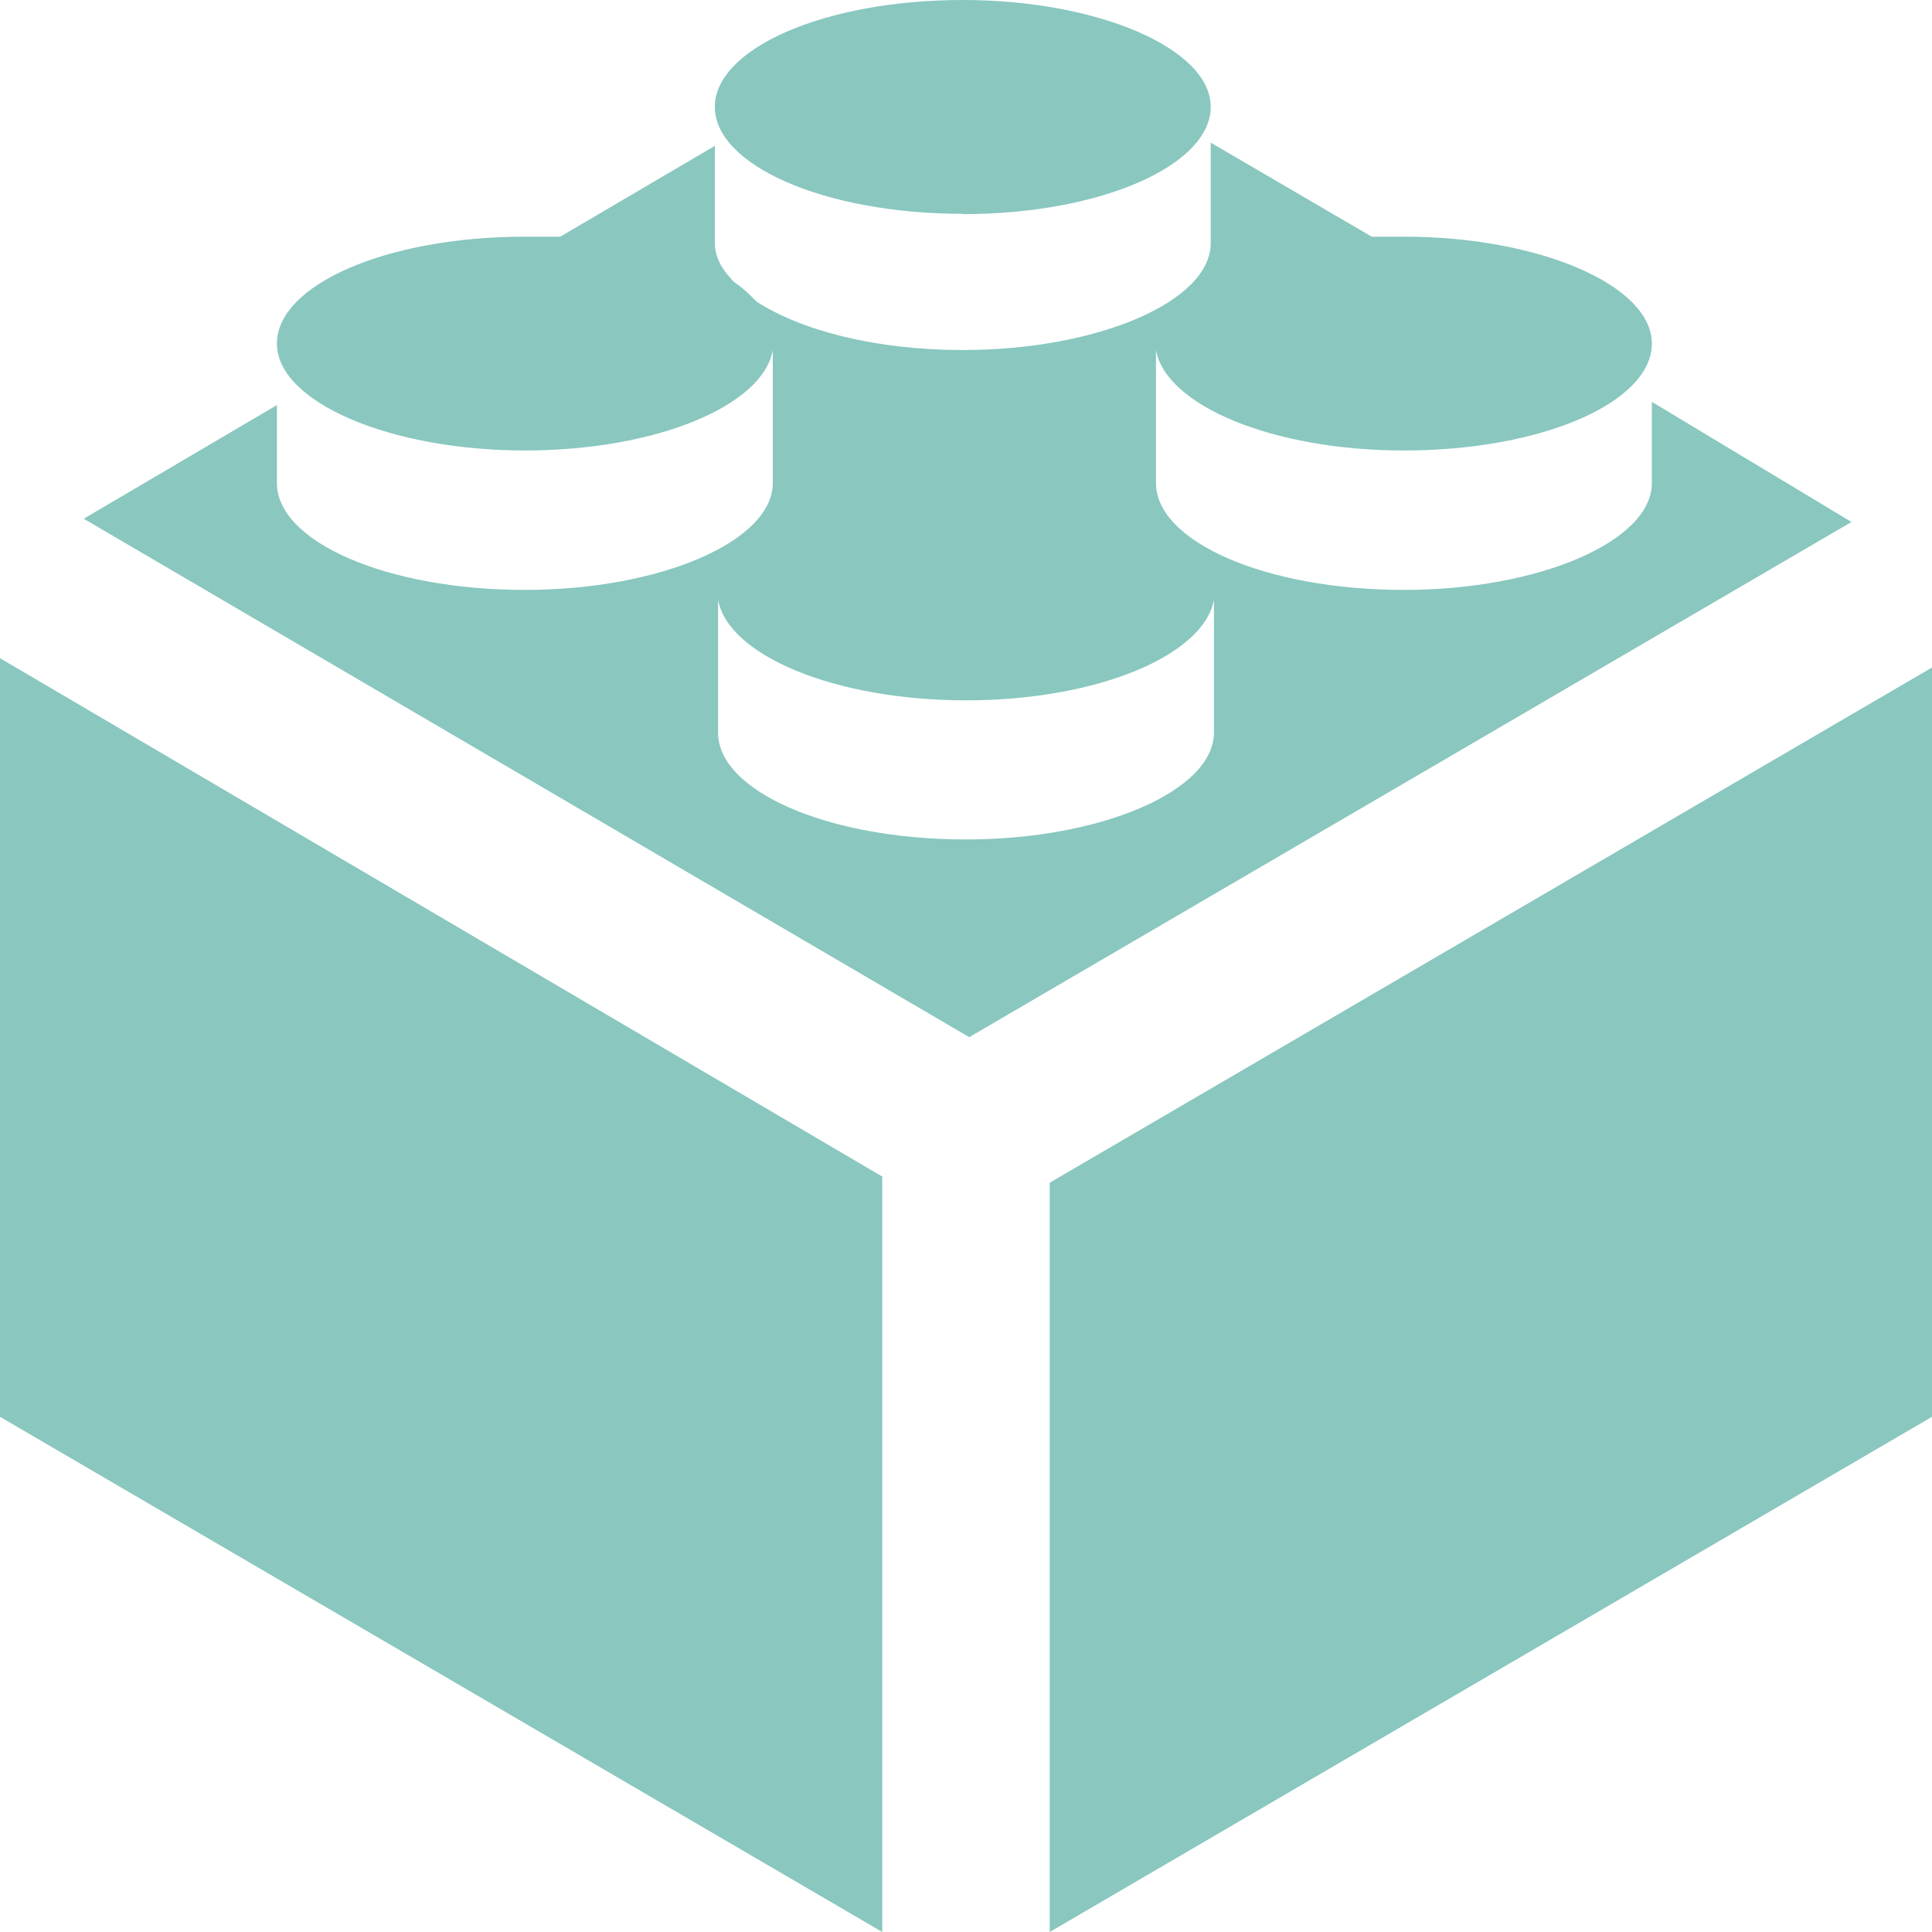
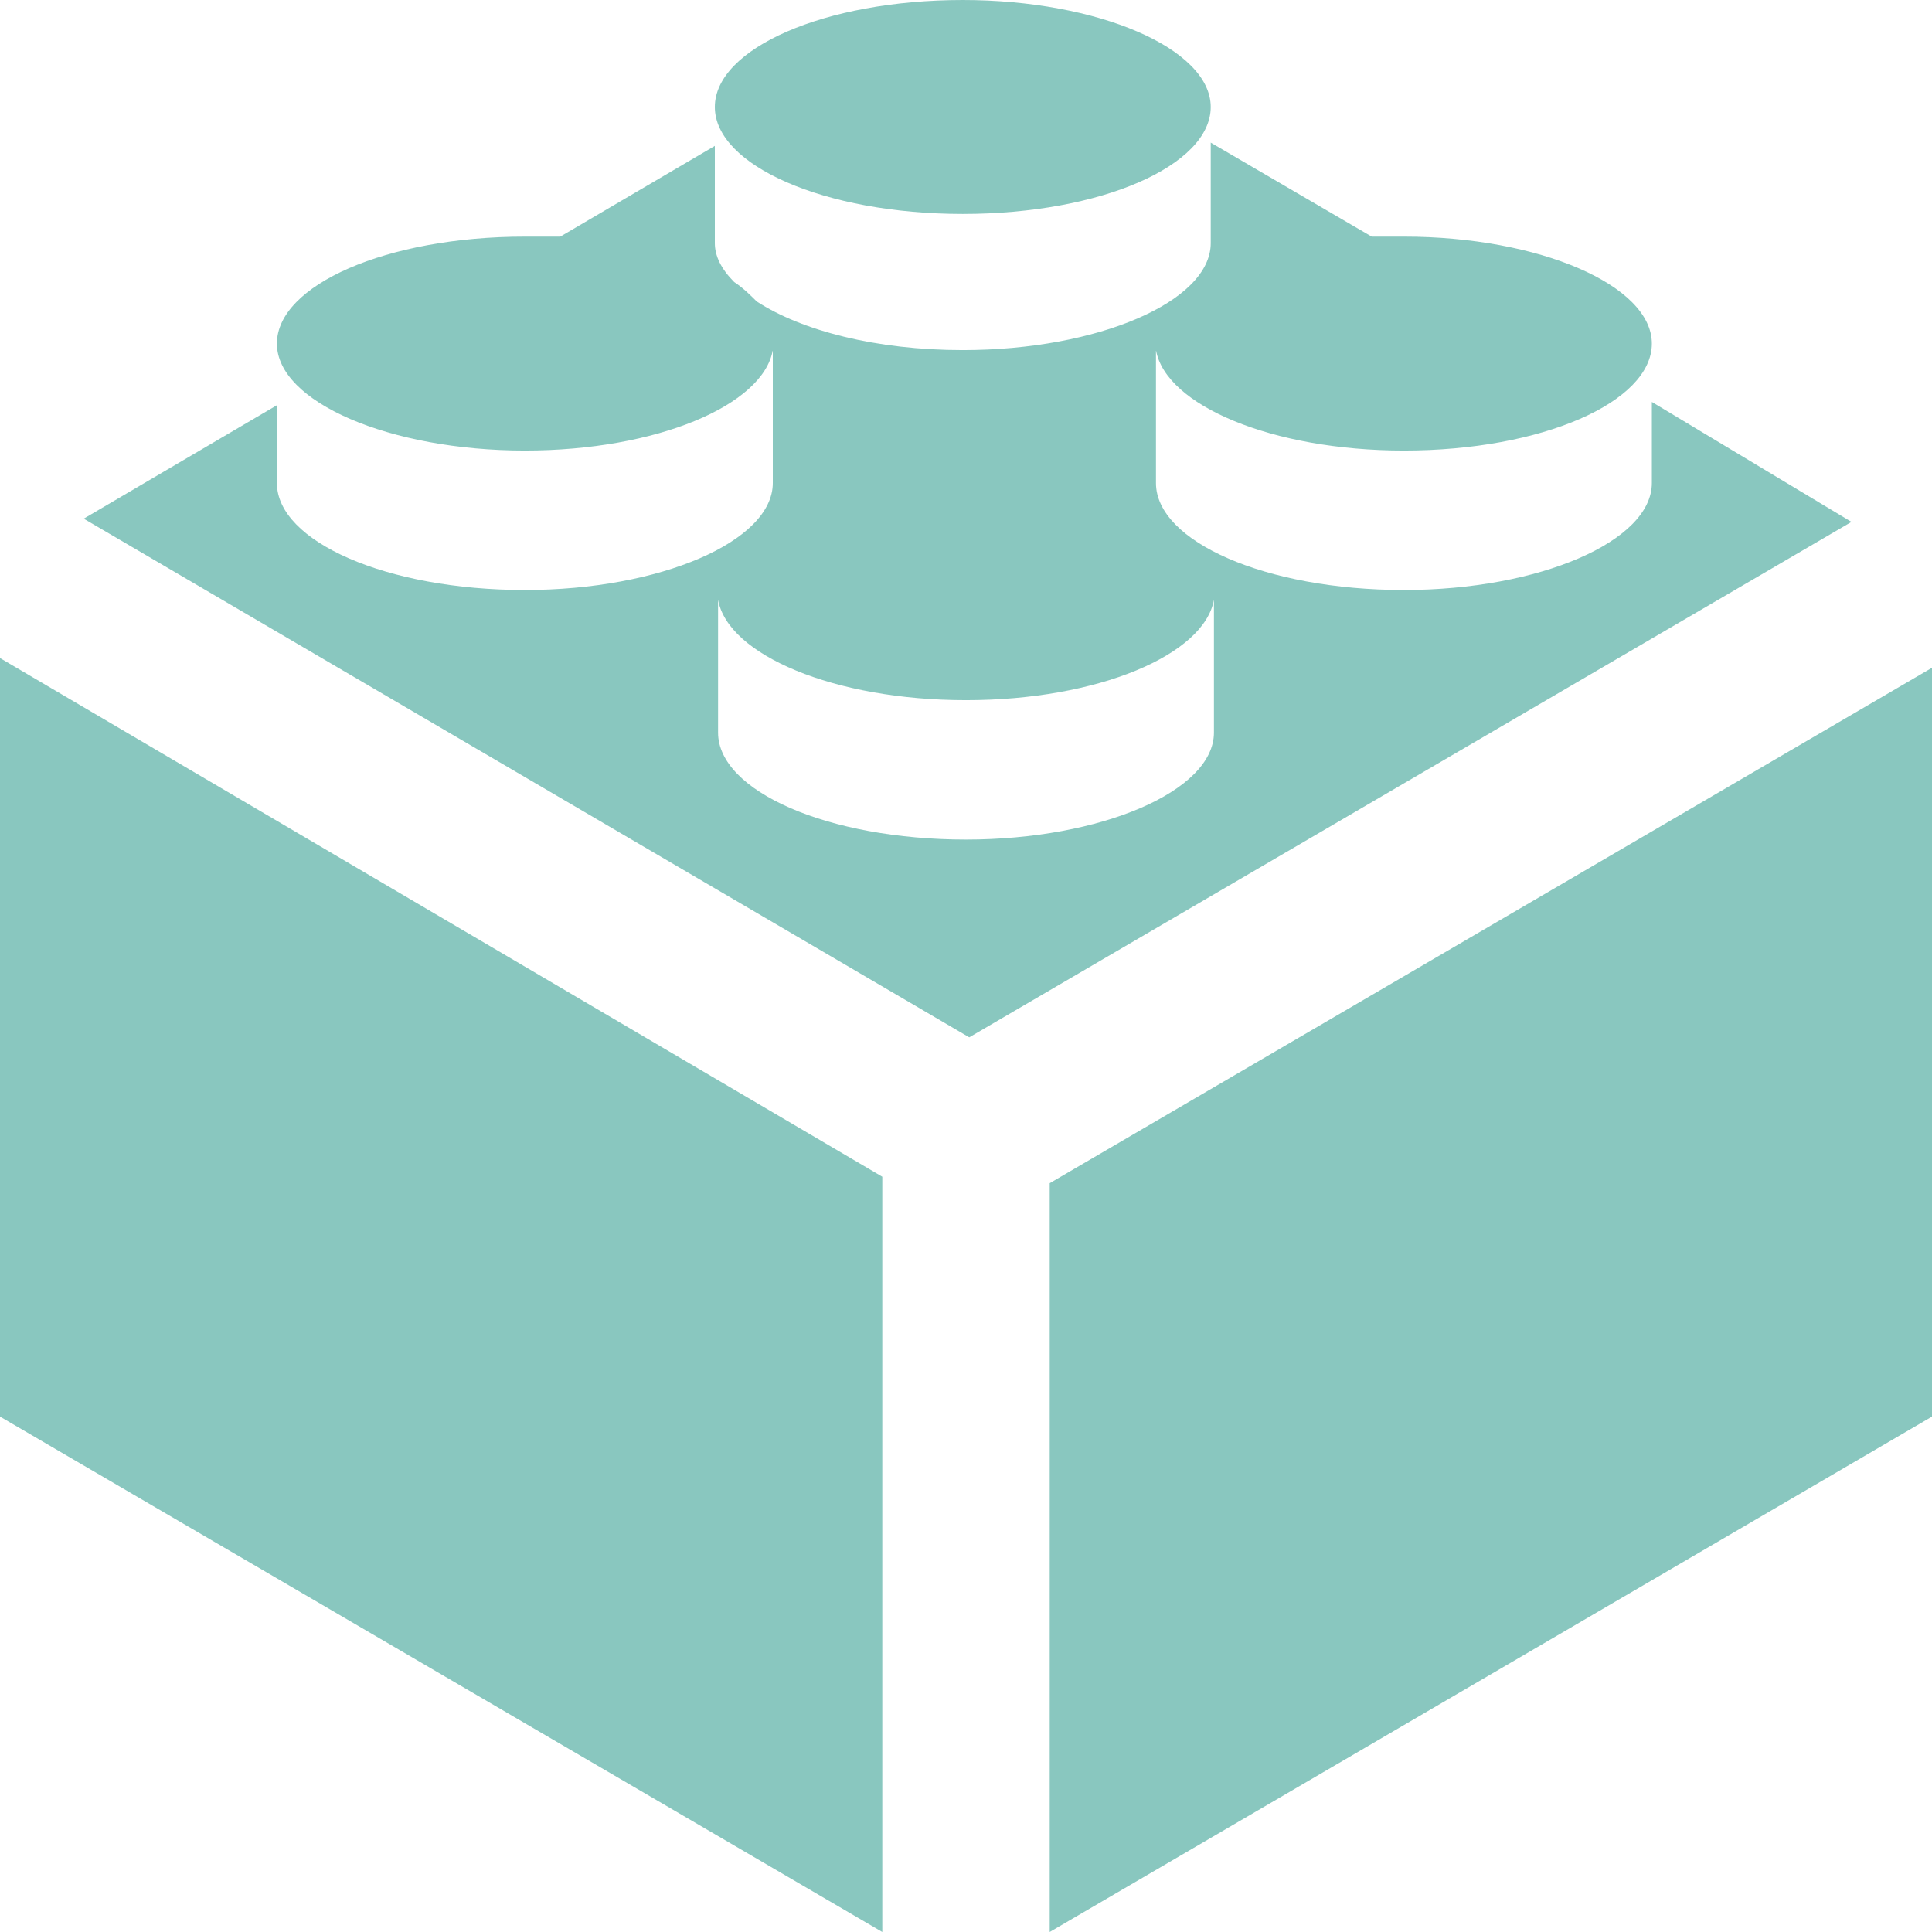
- <svg xmlns="http://www.w3.org/2000/svg" width="60" height="60" fill="none">
-   <path opacity=".5" d="M0 44l27.4 16V36.54L0 20.44v23.55zm51.3-31.52V15c0 1.81-3.5 3.32-7.7 3.32-4.3 0-7.7-1.5-7.7-3.32v-4.13c.3 1.71 3.6 3.12 7.7 3.12 4.3 0 7.7-1.5 7.7-3.32 0-1.81-3.5-3.32-7.7-3.32h-1l-5-2.92v3.12c0 1.81-3.5 3.32-7.7 3.32-2.7 0-5-.6-6.4-1.5-.2-.2-.4-.41-.7-.61-.4-.4-.6-.8-.6-1.21V4.53l-4.8 2.82h-1.1c-4.3 0-7.7 1.5-7.7 3.32 0 1.81 3.5 3.32 7.7 3.32 4.1 0 7.4-1.4 7.7-3.12V15c0 1.81-3.5 3.32-7.7 3.32-4.3 0-7.7-1.5-7.7-3.32v-2.42l-6 3.53 27.5 16.1 27.4-16-6.2-3.73zM37.7 22.75c0 1.81-3.5 3.32-7.7 3.32-4.3 0-7.7-1.5-7.7-3.32v-4.13c.3 1.72 3.6 3.13 7.7 3.13s7.4-1.41 7.7-3.13v4.13zm-5.1 14V60L60 44V20.73l-27.4 16zm-2.7-30.1c4.3 0 7.7-1.52 7.7-3.33S34.1 0 29.9 0c-4.3 0-7.7 1.51-7.7 3.32 0 1.81 3.4 3.32 7.7 3.32z" fill="#149080" />
+ <svg xmlns="http://www.w3.org/2000/svg" width="61" height="61" viewBox="0 0 61 61" fill="none">
+   <path opacity="0.5" d="M0 44.727L27.857 61V37.153L0 20.777V44.727ZM52.155 12.691V15.25C52.155 17.092 48.597 18.628 44.327 18.628C39.955 18.628 36.498 17.092 36.498 15.25V11.054C36.803 12.794 40.158 14.226 44.327 14.226C48.698 14.226 52.155 12.691 52.155 10.849C52.155 9.007 48.597 7.471 44.327 7.471C44.022 7.471 43.615 7.471 43.31 7.471L38.227 4.503V7.676C38.227 9.518 34.668 11.054 30.398 11.054C27.653 11.054 25.315 10.44 23.892 9.518C23.688 9.314 23.485 9.109 23.18 8.904C22.773 8.495 22.57 8.086 22.57 7.676V4.606L17.69 7.471C17.385 7.471 16.978 7.471 16.572 7.471C12.2 7.471 8.743 9.007 8.743 10.849C8.743 12.691 12.302 14.226 16.572 14.226C20.74 14.226 24.095 12.794 24.4 11.054V15.25C24.4 17.092 20.842 18.628 16.572 18.628C12.2 18.628 8.743 17.092 8.743 15.25V12.794L2.643 16.376L30.602 32.752L58.458 16.478L52.155 12.691ZM38.328 23.131C38.328 24.973 34.77 26.508 30.5 26.508C26.128 26.508 22.672 24.973 22.672 23.131V18.935C22.977 20.674 26.332 22.107 30.5 22.107C34.668 22.107 38.023 20.674 38.328 18.935V23.131ZM33.143 37.357V61L61 44.727V21.084L33.143 37.357ZM30.398 6.755C34.77 6.755 38.227 5.22 38.227 3.378C38.227 1.535 34.668 0 30.398 0C26.027 0 22.57 1.535 22.57 3.378C22.57 5.22 26.027 6.755 30.398 6.755Z" fill="#149080" />
</svg>
